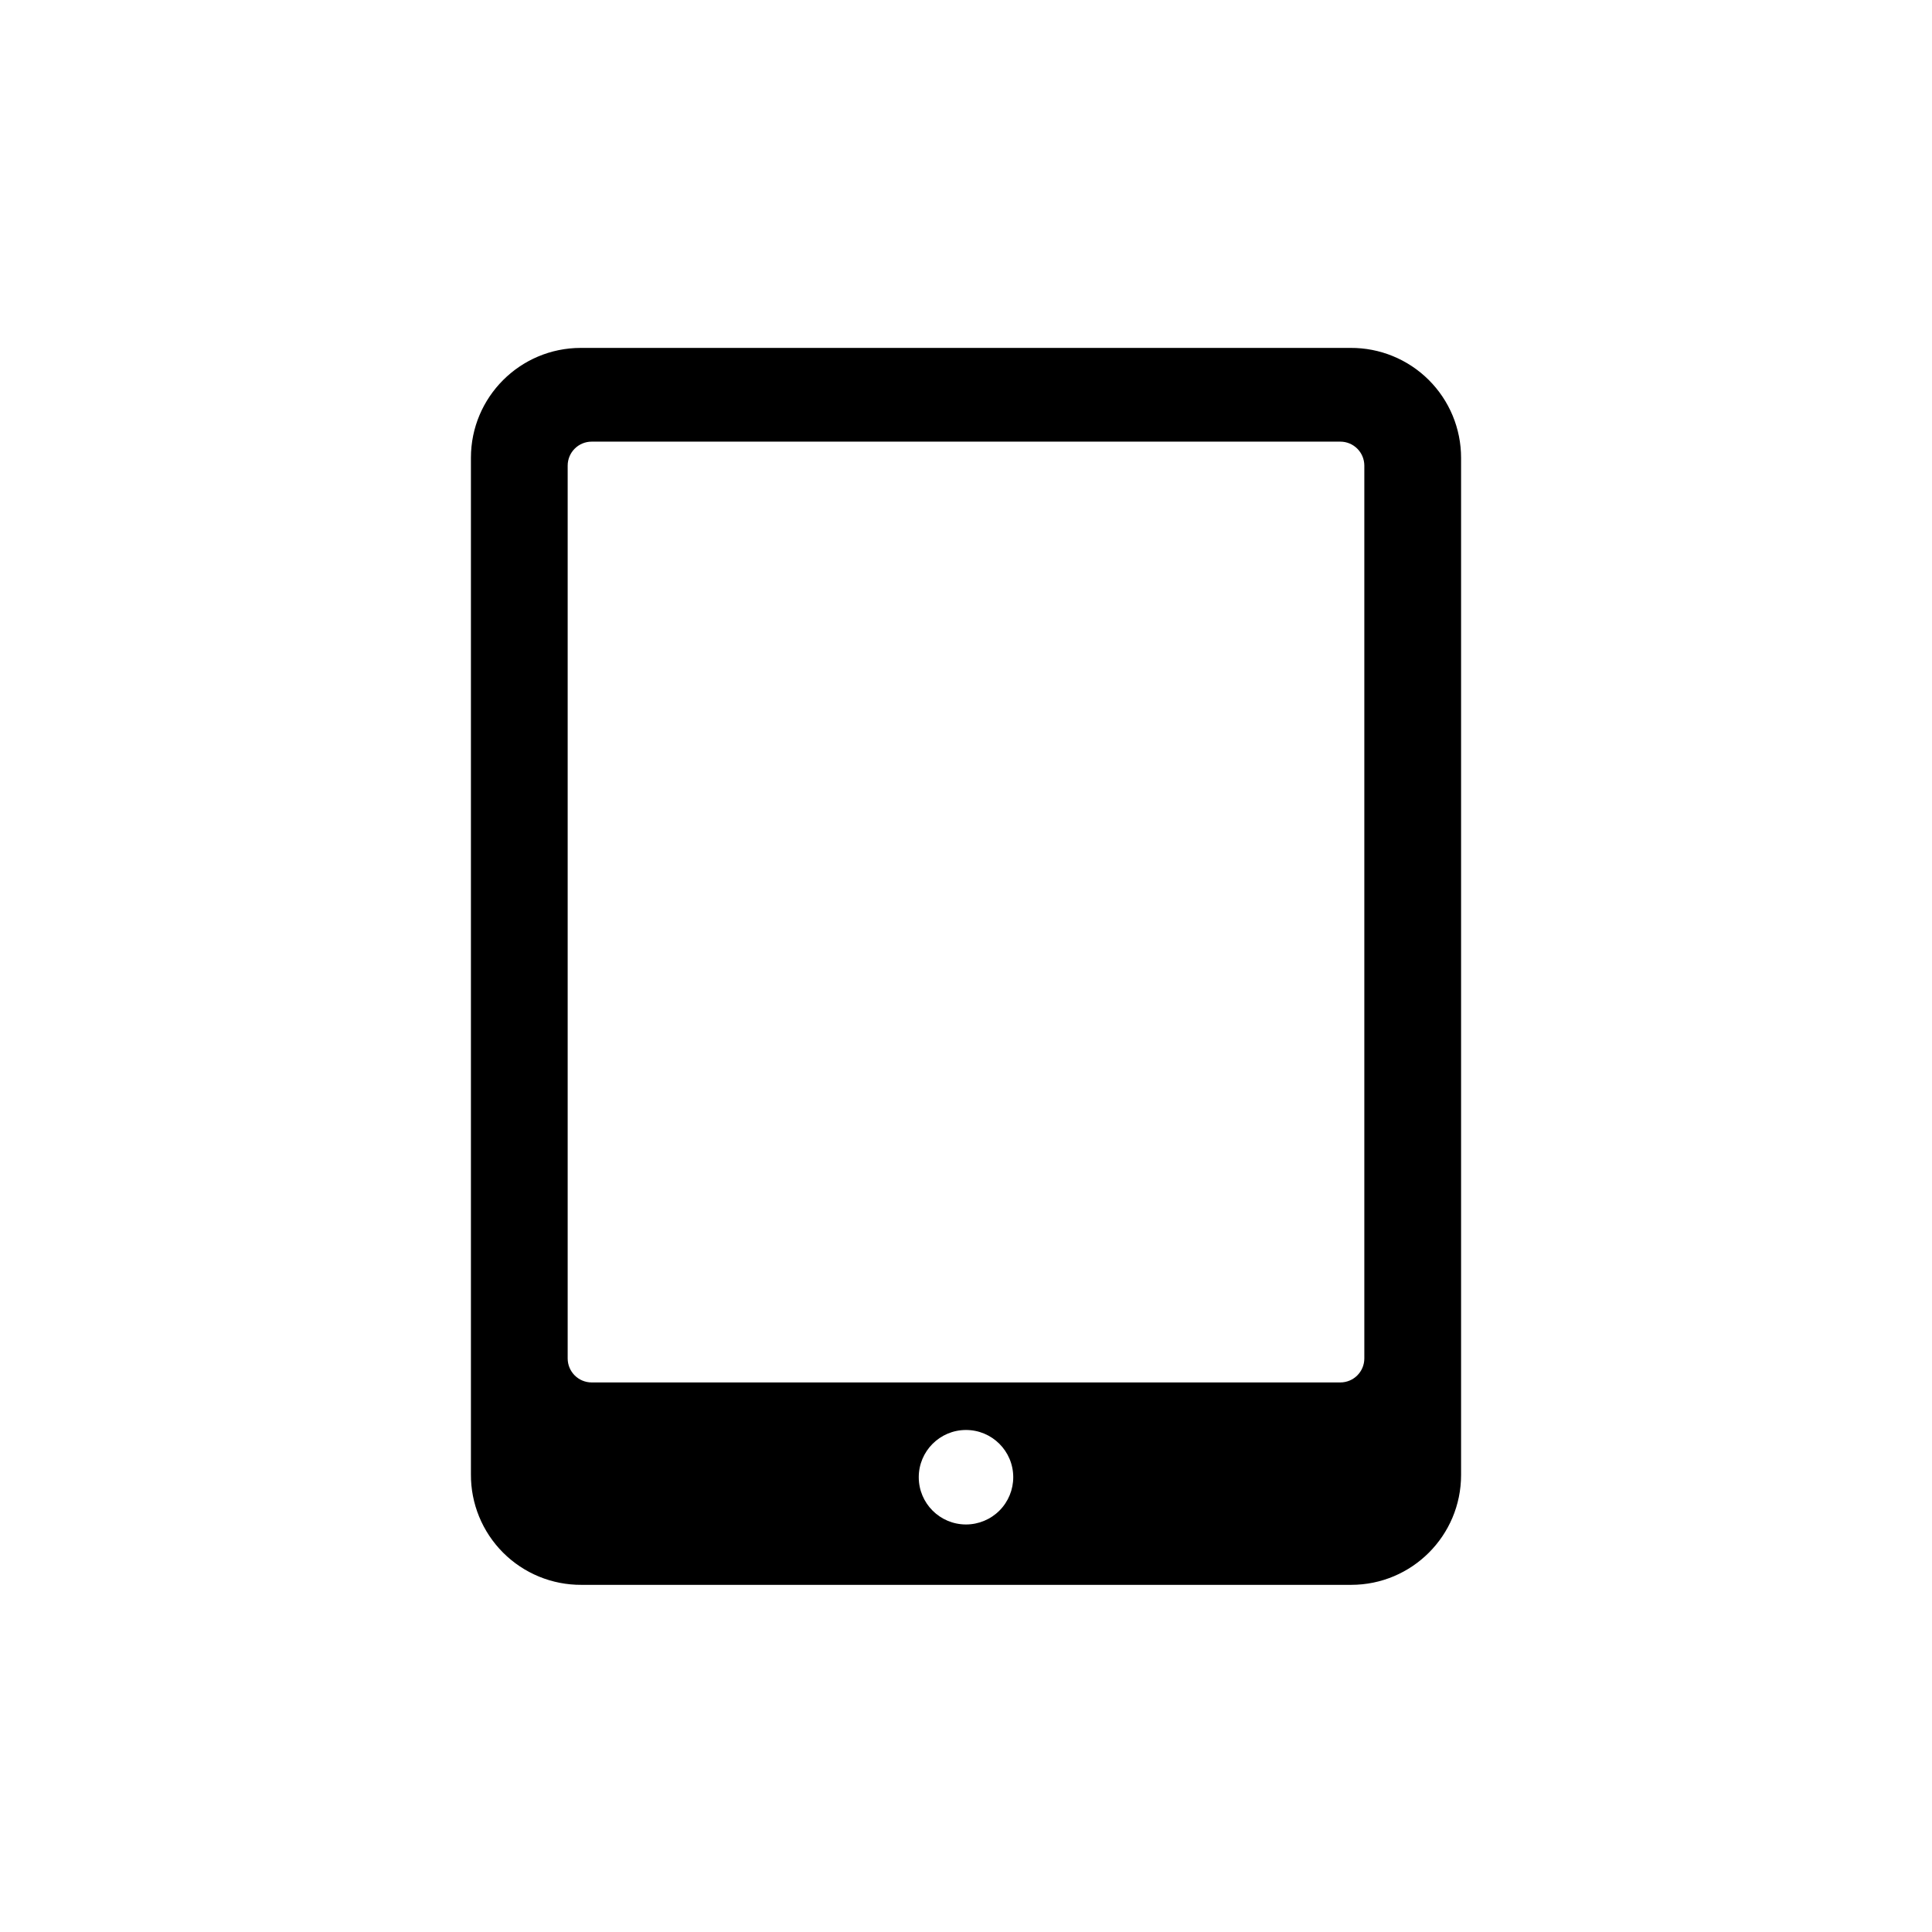
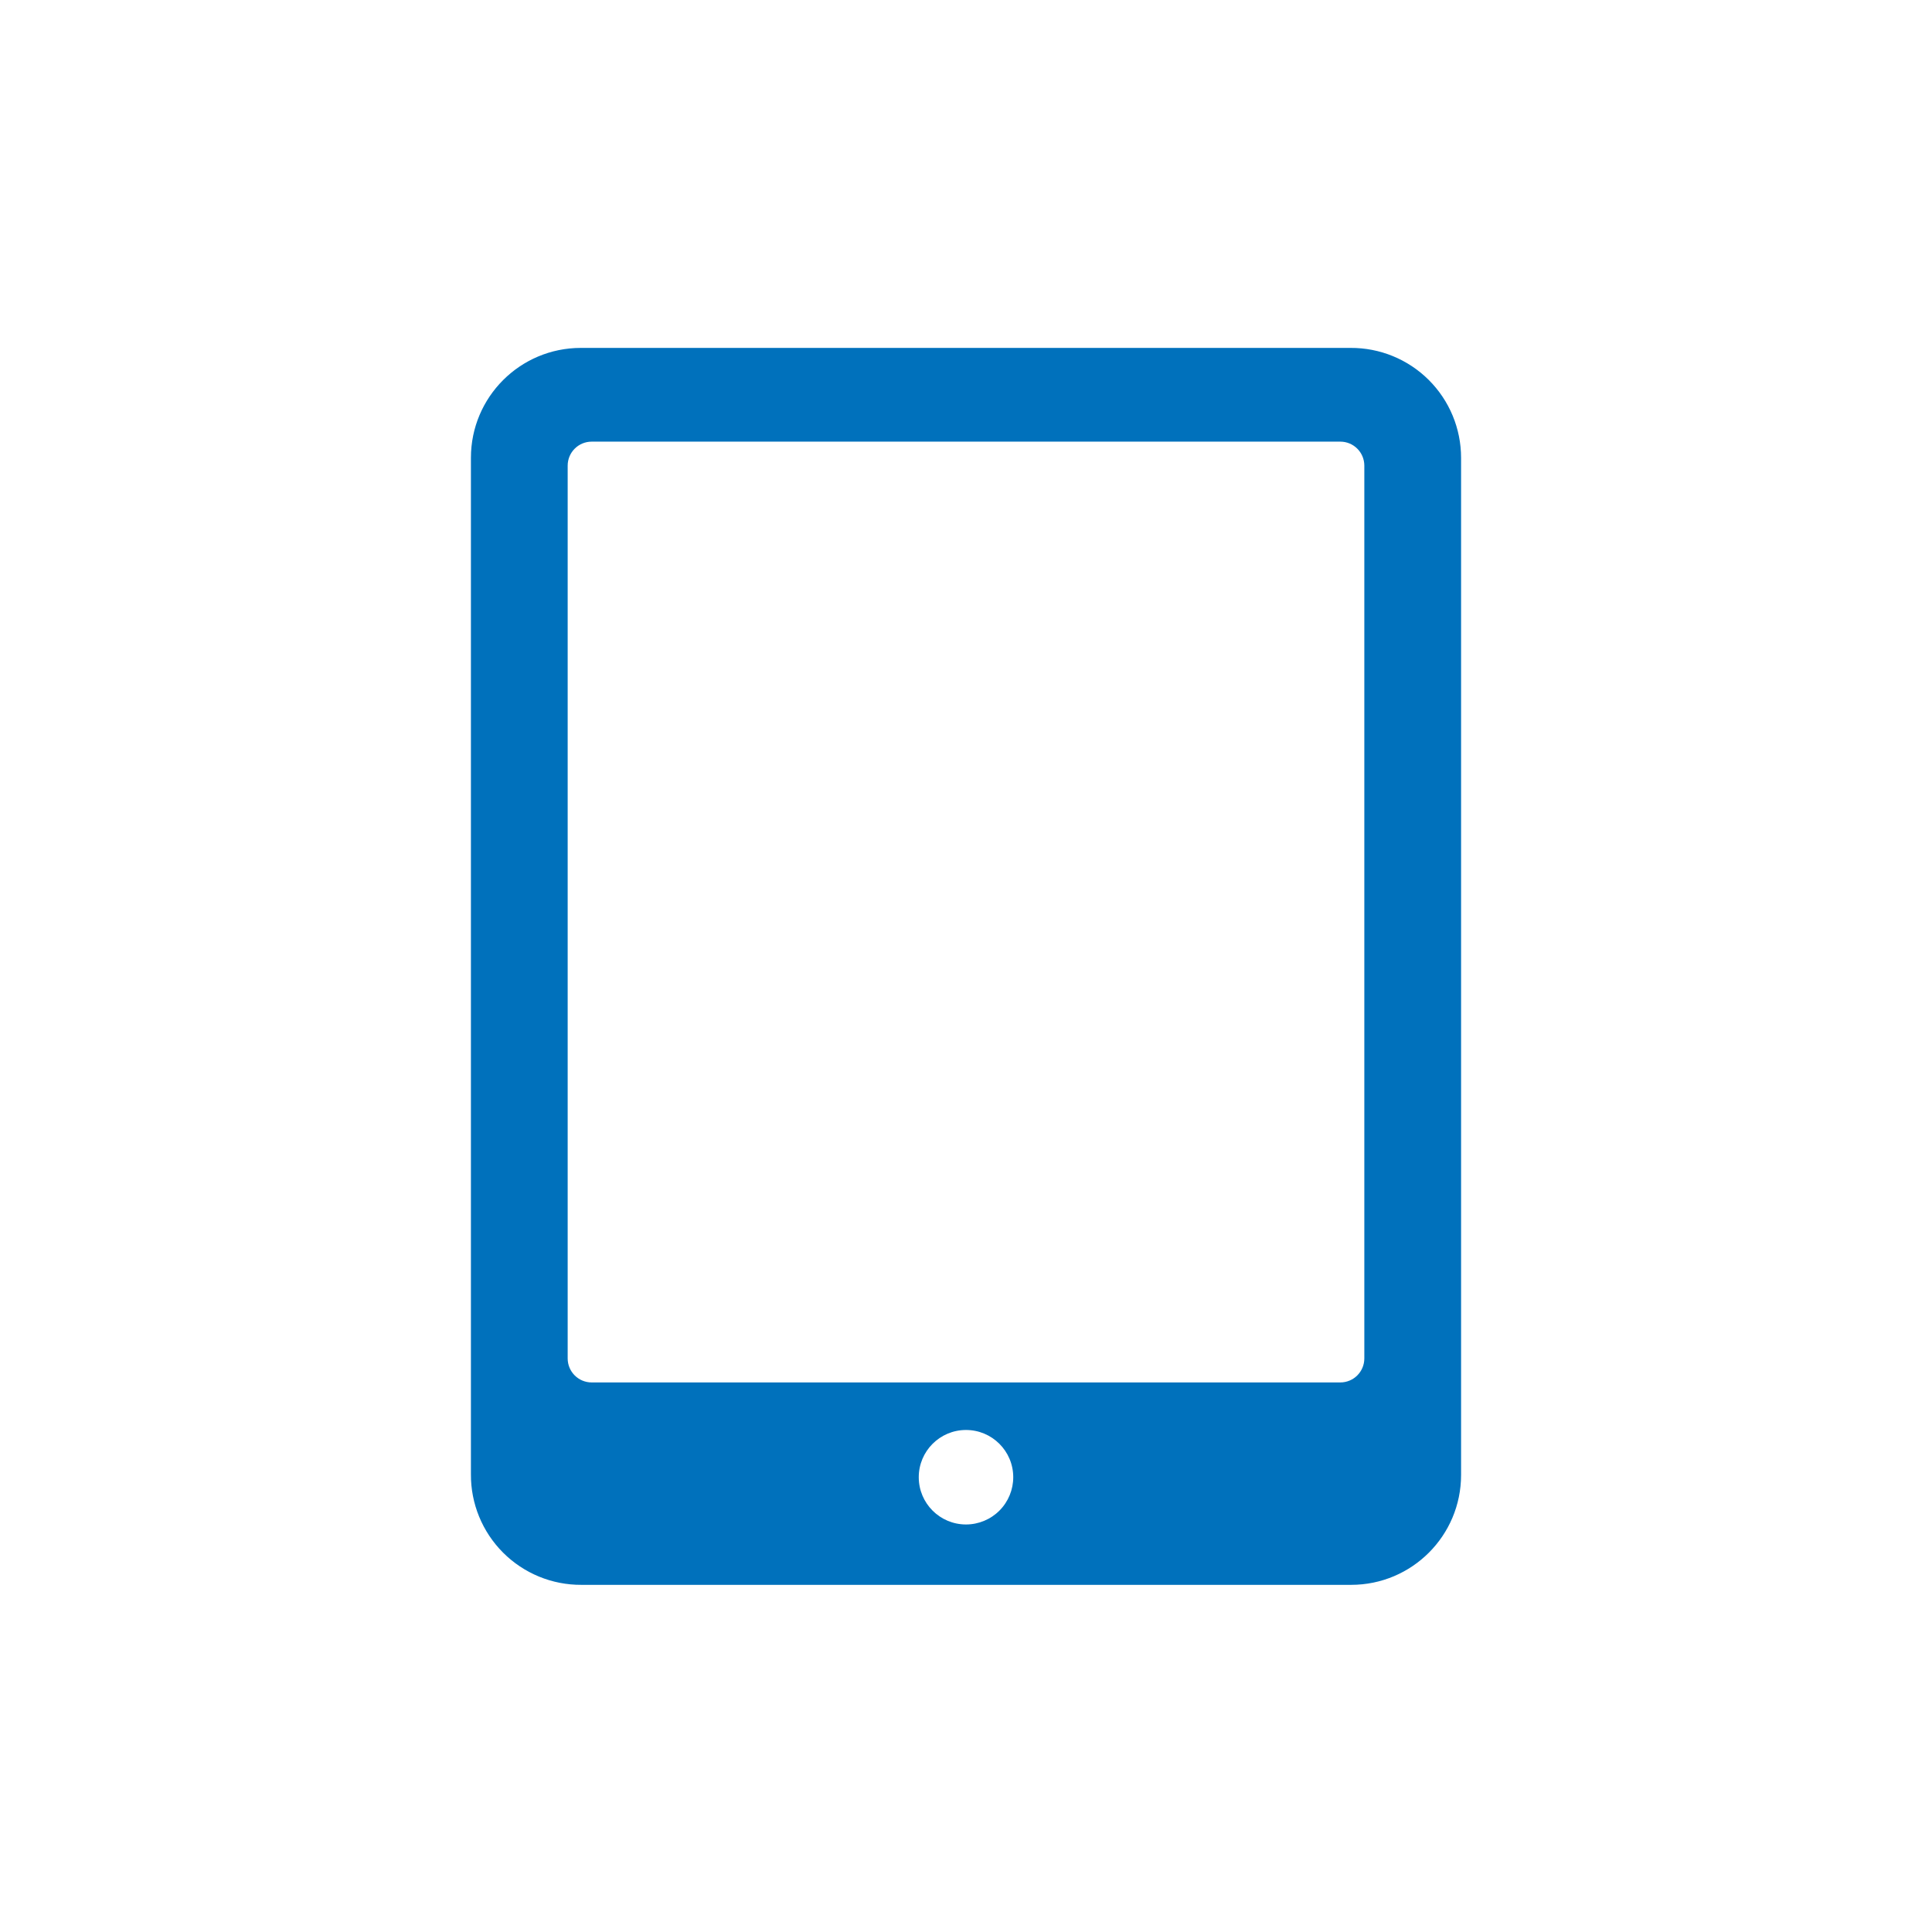
- <svg xmlns="http://www.w3.org/2000/svg" viewBox="0 0 128 128">
-   <path d="M89.48,23.05h-51a7.28,7.28,0,0,0-7.28,7.28V97.67A7.28,7.28,0,0,0,38.52,105h51a7.28,7.28,0,0,0,7.28-7.28V30.33A7.28,7.28,0,0,0,89.48,23.05ZM64,101a3.13,3.13,0,1,1,3.13-3.14A3.13,3.13,0,0,1,64,101ZM90.39,90a1.59,1.59,0,0,1-1.59,1.59H39.2A1.59,1.59,0,0,1,37.61,90h0V30.85a1.59,1.59,0,0,1,1.59-1.59H88.8a1.59,1.59,0,0,1,1.59,1.58h0Z" />
+ <svg xmlns="http://www.w3.org/2000/svg" id="icons" viewBox="0 0 128 128">
+   <defs>
+     <style>.cls-1{fill:#0071bc;}</style>
+   </defs>
+   <g id="tablet-svgrepo-com">
+     <g id="Group_23" data-name="Group 23">
+       <path id="Path_90" data-name="Path 90" class="cls-1" d="M89.48,23.05h-51a7.28,7.28,0,0,0-7.28,7.28V97.67A7.28,7.28,0,0,0,38.52,105h51a7.28,7.28,0,0,0,7.28-7.28V30.33A7.28,7.28,0,0,0,89.48,23.05ZM64,101a3.13,3.13,0,1,1,3.13-3.14A3.13,3.13,0,0,1,64,101ZM90.39,90a1.59,1.59,0,0,1-1.59,1.59H39.2A1.59,1.59,0,0,1,37.61,90h0V30.85a1.59,1.59,0,0,1,1.59-1.59H88.8a1.59,1.59,0,0,1,1.59,1.58h0Z" />
+     </g>
+   </g>
</svg>
